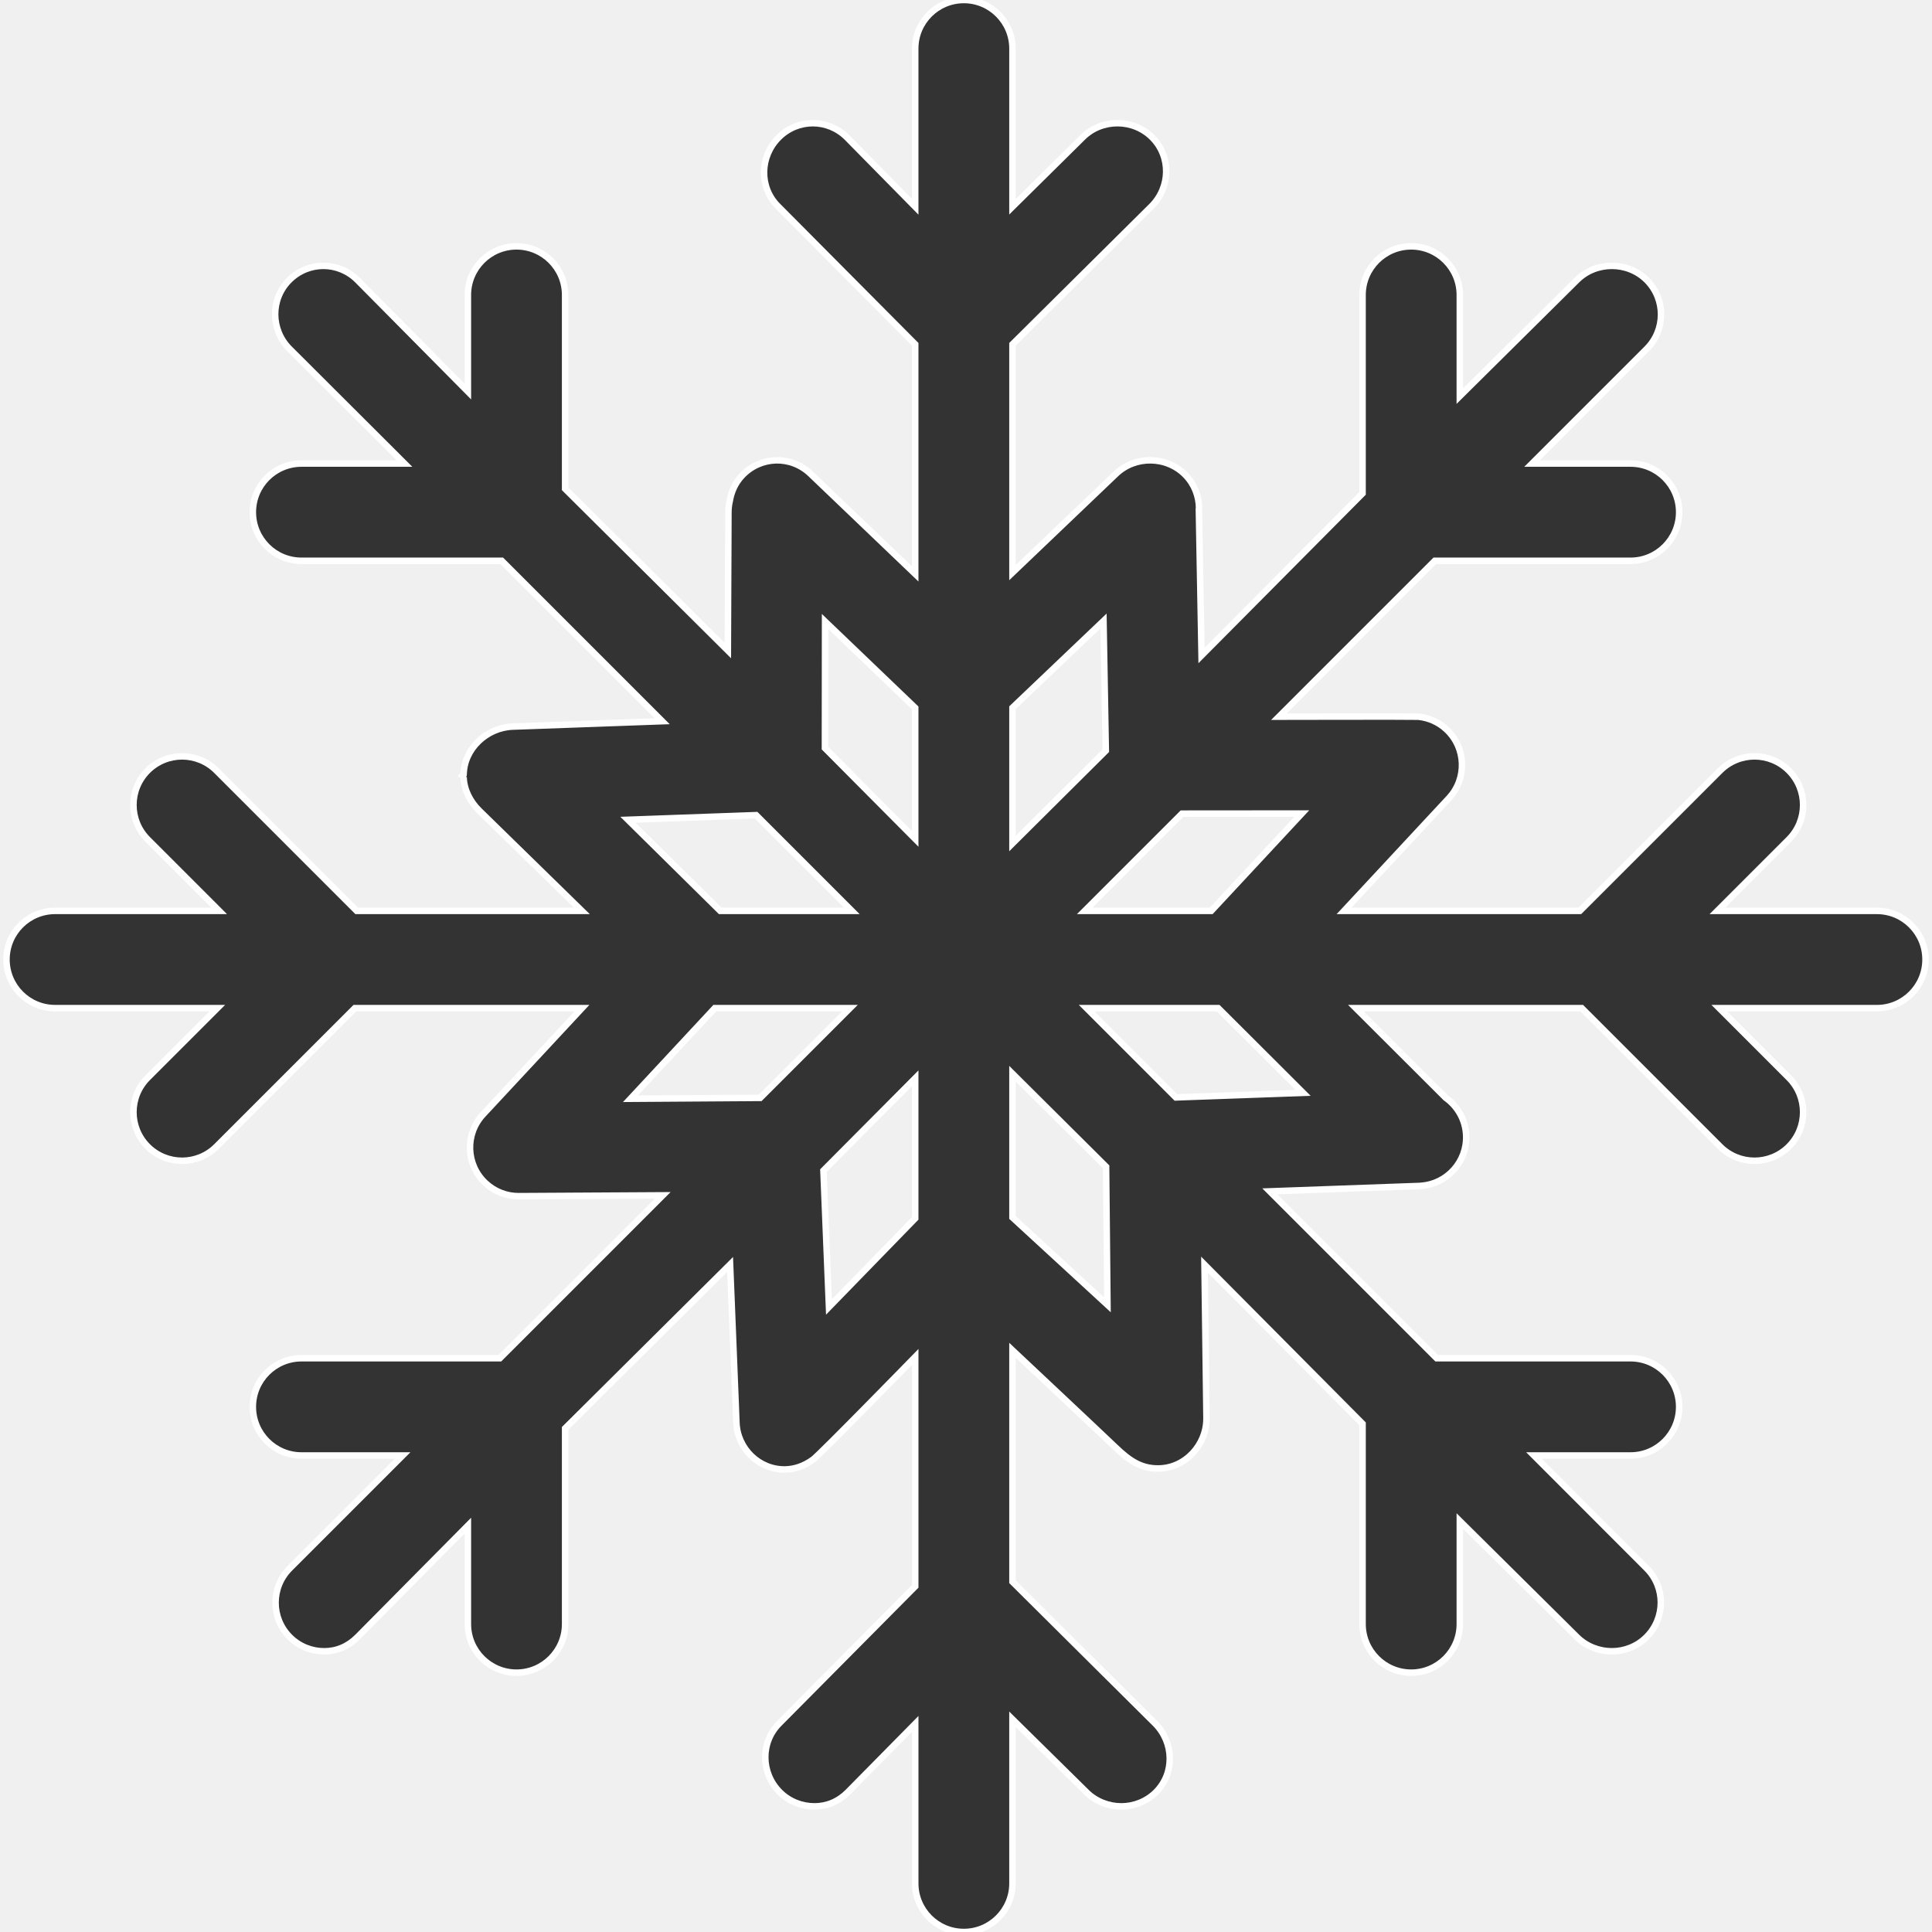
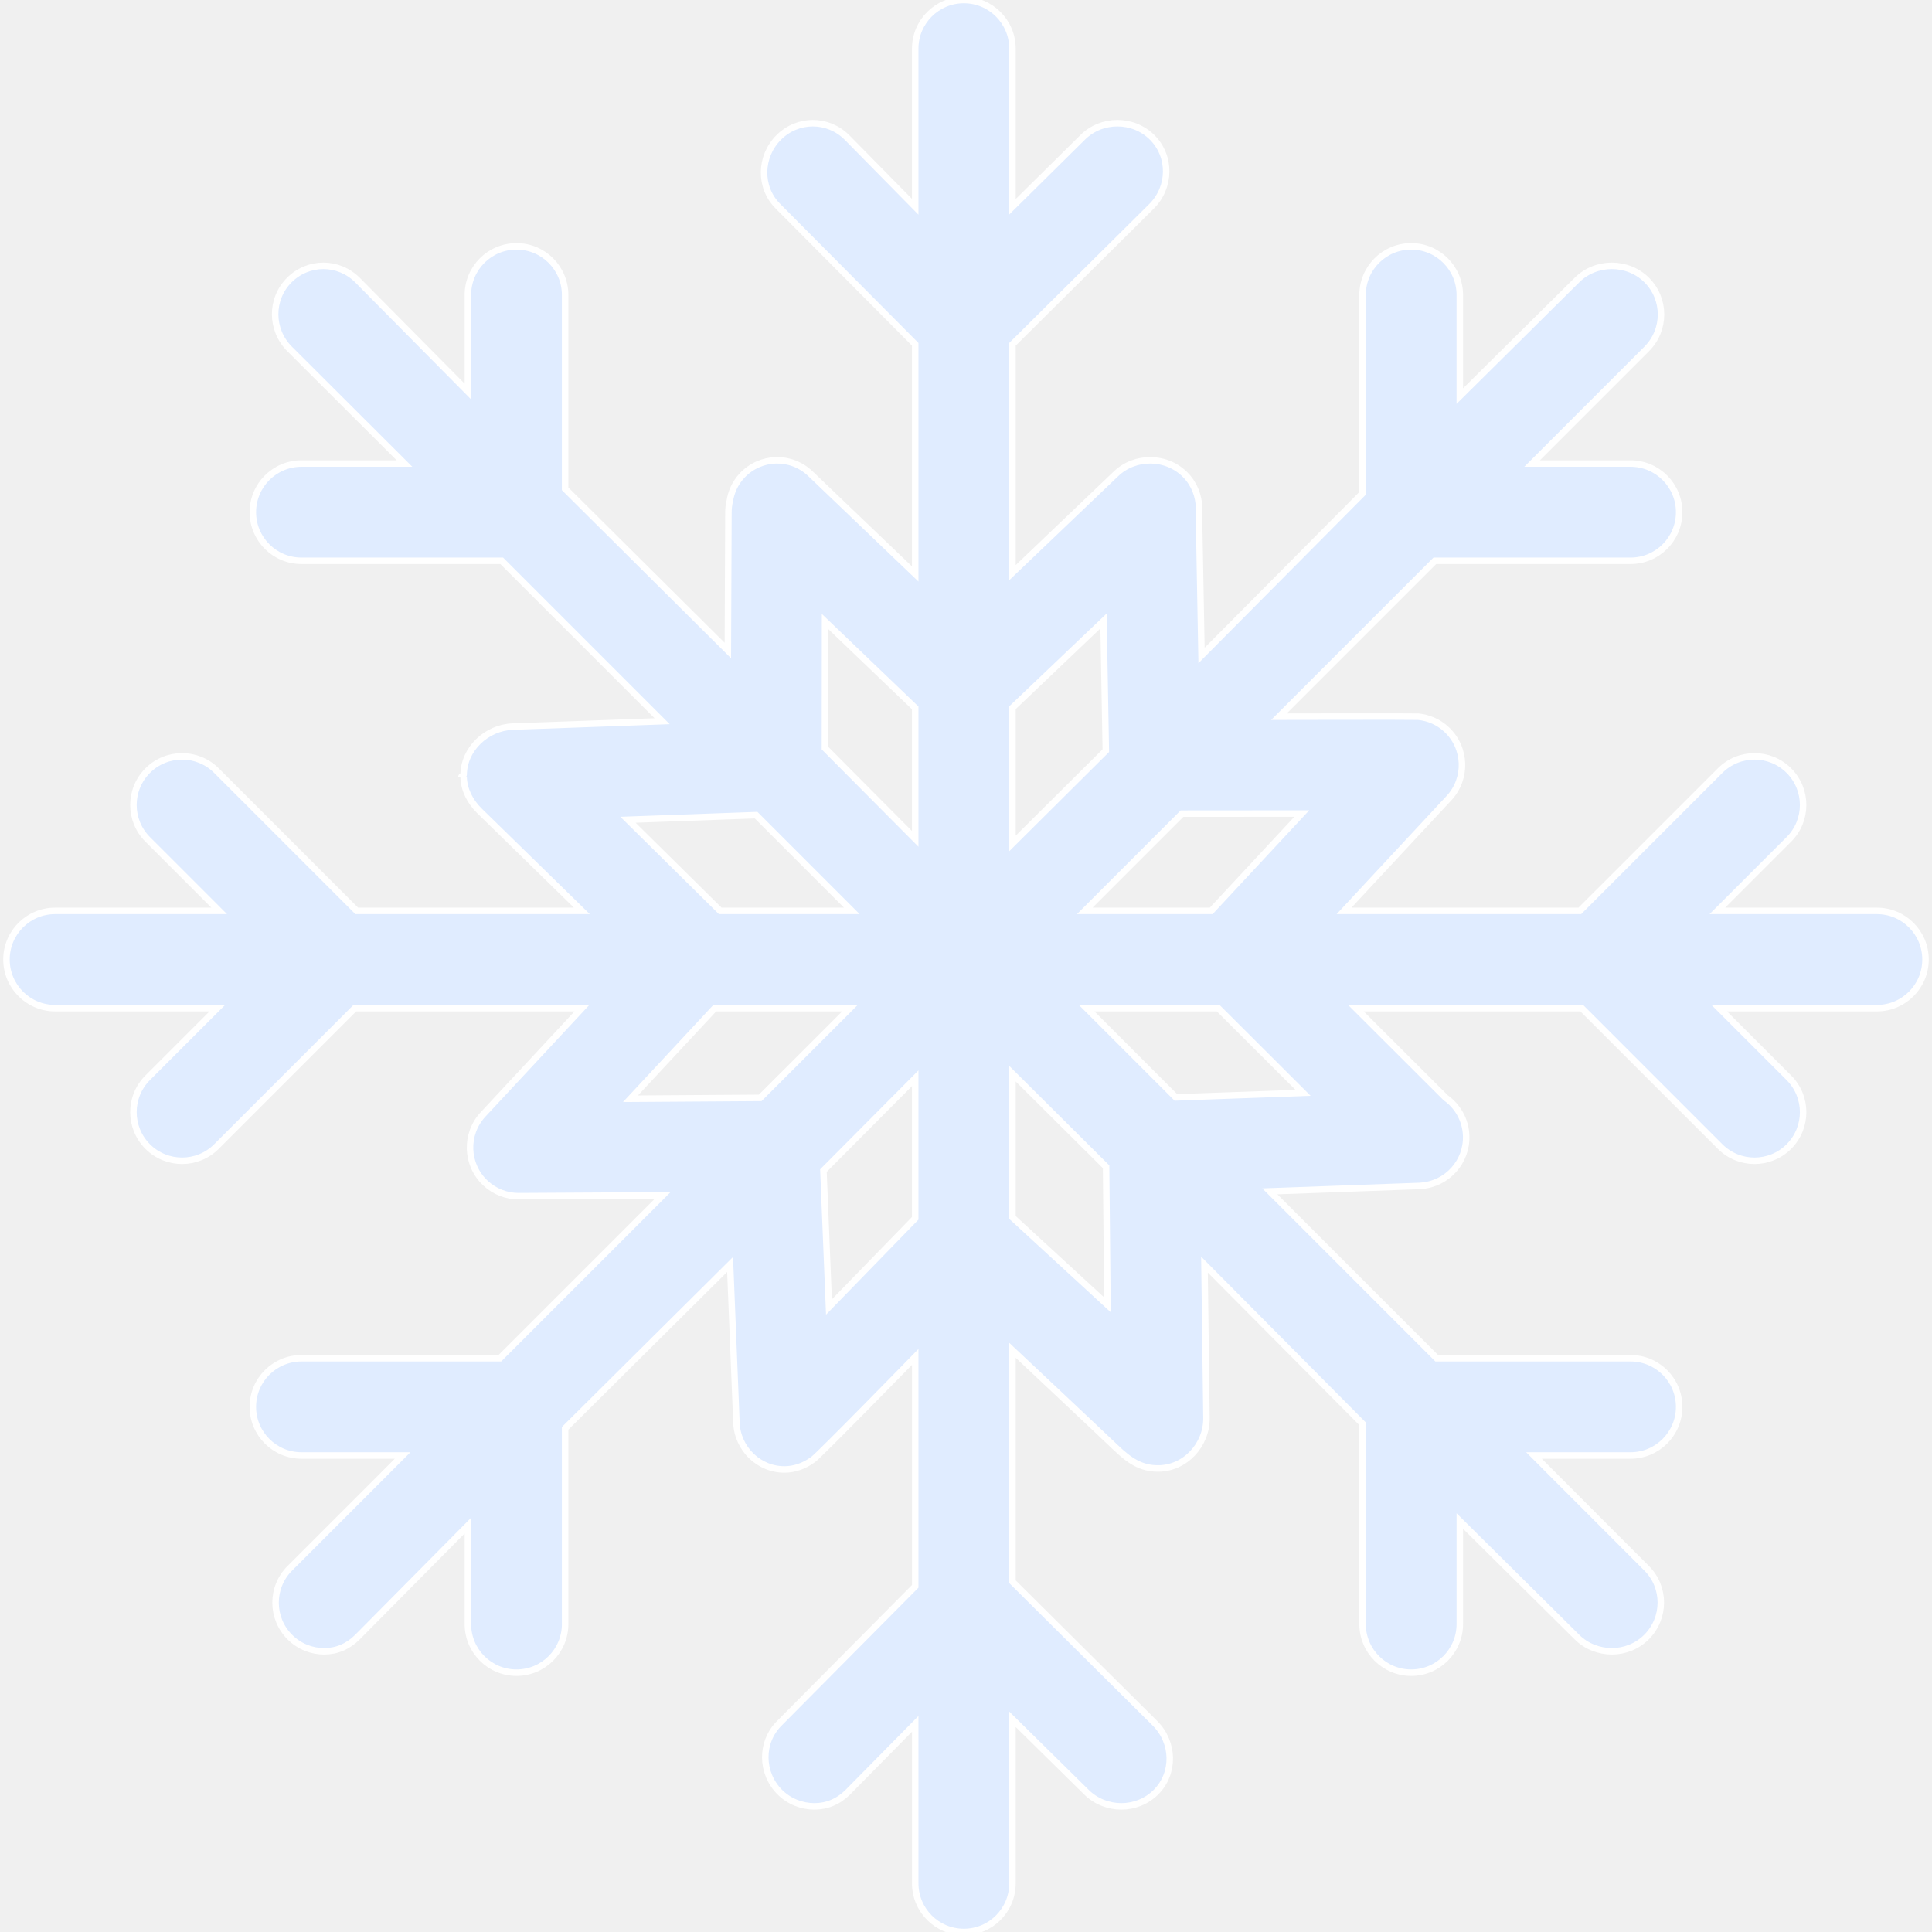
- <svg xmlns="http://www.w3.org/2000/svg" fill="#333333" height="800px" width="800px" version="1.1" id="Capa_1" viewBox="0 0 298 298" xml:space="preserve" stroke="#ffffff">
+ <svg xmlns="http://www.w3.org/2000/svg" fill="#e0ecff" height="800px" width="800px" version="1.1" id="Capa_1" viewBox="0 0 298 298" xml:space="preserve" stroke="#ffffff">
  <g id="SVGRepo_bgCarrier" stroke-width="0" />
  <g id="SVGRepo_tracerCarrier" stroke-linecap="round" stroke-linejoin="round" />
  <g id="SVGRepo_iconCarrier">
    <g>
      <path d="M289.5,140.5h-24.606l11.031-11.03c2.93-2.929,2.93-7.678,0.001-10.606c-2.929-2.929-7.678-2.93-10.606-0.001 L243.681,140.5h-36.369l16.182-17.392c2.821-3.032,2.65-7.777-0.383-10.6c-1.243-1.156-2.775-1.802-4.345-1.961 c-0.952-0.047-21.495-0.003-21.495-0.003L221.315,86.5H251.5c4.143,0,7.5-3.357,7.5-7.5s-3.357-7.5-7.5-7.5h-15.186l17.69-17.69 c2.929-2.93,2.929-7.678,0-10.608c-2.93-2.928-7.844-2.928-10.774,0L225.167,61.1V45.5c0-4.143-3.357-7.5-7.5-7.5 c-4.143,0-7.5,3.357-7.5,7.5v30.601l-24.837,25.004l-0.415-22.645c-0.001-0.036,0.035-0.07,0.034-0.106 c-0.035-1.824-0.704-3.641-2.07-5.059c-2.873-2.982-7.778-3.07-10.761-0.194l-15.951,15.226V53.107l21.47-21.304 c2.929-2.93,3.012-7.678,0.083-10.607c-2.93-2.928-7.803-2.928-10.732,0l-10.821,10.696V7.5c0-4.143-3.357-7.5-7.5-7.5 c-4.143,0-7.5,3.357-7.5,7.5v24.393l-10.53-10.696c-2.93-2.928-7.594-2.928-10.524,0c-2.929,2.93-3.054,7.678-0.125,10.607 l21.179,21.304v35.421l-16.176-15.475c-3.009-2.847-7.67-2.718-10.52,0.289c-1.075,1.136-1.683,2.52-1.914,3.955 c-0.142,0.583-0.203,1.188-0.201,1.811l-0.088,21.229l-25.1-24.944V45.5c0-4.143-3.357-7.5-7.5-7.5s-7.5,3.357-7.5,7.5v14.894 L55.142,43.202c-2.93-2.928-7.594-2.928-10.524,0c-2.929,2.93-2.887,7.678,0.042,10.608L62.392,71.5H46.5 c-4.143,0-7.5,3.357-7.5,7.5s3.357,7.5,7.5,7.5h30.892l24.744,24.744l-23.057,0.831c-4.021,0.146-7.524,3.435-7.563,7.418 c-0.004,0.112-0.349,0.225-0.349,0.337c0,0.003,0,0.007,0,0.011c0,0.008,0.345,0.017,0.345,0.024 c0.045,1.875,0.955,3.736,2.395,5.158L89.748,140.5H55.025l-21.638-21.638c-2.93-2.928-7.678-2.928-10.607,0 c-2.929,2.93-2.929,7.678,0,10.607l11.03,11.03H8.5c-4.143,0-7.5,3.357-7.5,7.5s3.357,7.5,7.5,7.5h25.02L22.78,166.239 c-2.929,2.93-2.929,7.678,0,10.607c1.465,1.464,3.385,2.196,5.304,2.196c1.919,0,3.839-0.732,5.304-2.196L54.734,155.5h35.027 l-15.253,16.394c-2.821,3.032-2.65,7.777,0.383,10.6c1.444,1.344,3.277,2.009,5.106,2.009c0.034,0,0.068-0.005,0.103-0.005 c0.022,0,0.044,0.003,0.065,0.003c0.018,0,0.037,0,0.055,0l22.005-0.125L77.101,209.5H46.5c-4.143,0-7.5,3.357-7.5,7.5 s3.357,7.5,7.5,7.5h15.601l-17.399,17.399c-2.929,2.93-2.929,7.678,0,10.607c1.465,1.464,3.385,2.196,5.304,2.196 c1.919,0,3.672-0.732,5.137-2.196l17.025-17.191V250.5c0,4.143,3.357,7.5,7.5,7.5s7.5-3.357,7.5-7.5v-30.185l25.445-25.278 l0.977,24.39c0.148,4.046,3.517,7.306,7.532,7.225c1.364-0.027,2.844-0.465,4.312-1.543c1.063-0.781,15.734-15.812,15.734-15.812 v35.385l-20.971,21.137c-2.93,2.929-2.846,7.678,0.082,10.607c1.465,1.465,3.425,2.197,5.345,2.197 c1.919,0,3.693-0.732,5.157-2.196l10.387-10.532V290.5c0,4.143,3.357,7.5,7.5,7.5c4.143,0,7.5-3.357,7.5-7.5v-25.31l11.404,11.237 c1.465,1.464,3.468,2.196,5.387,2.196c1.919,0,3.881-0.732,5.345-2.196c2.929-2.93,2.783-7.678-0.146-10.607l-21.99-21.845v-35.7 c0,0,13.729,12.896,15.896,14.976c2.167,2.08,3.942,3.25,6.525,3.25c0.015,0,0.03,0,0.046,0c4.142,0,7.48-3.604,7.455-7.746 l-0.306-23.696l24.384,24.551V250.5c0,4.143,3.357,7.5,7.5,7.5c4.143,0,7.5-3.357,7.5-7.5v-15.891l18.064,17.897 c1.465,1.464,3.467,2.196,5.387,2.196c1.919,0,3.88-0.732,5.345-2.196c2.929-2.93,2.95-7.678,0.021-10.607L236.605,224.5H251.5 c4.143,0,7.5-3.357,7.5-7.5s-3.357-7.5-7.5-7.5h-29.894l-25.742-25.742l23.059-0.831c0.082-0.003,0.162-0.016,0.243-0.021 c0.03-0.002,0.06-0.005,0.09-0.008c3.977-0.319,7.037-3.709,6.892-7.736c-0.087-2.424-1.32-4.531-3.155-5.837L209.138,155.5h34.835 l21.345,21.346c1.465,1.465,3.384,2.197,5.304,2.197c1.919,0,3.839-0.732,5.303-2.196c2.93-2.929,2.93-7.678,0.001-10.606 l-10.74-10.74H289.5c4.143,0,7.5-3.357,7.5-7.5S293.643,140.5,289.5,140.5z M200.795,125.483L186.823,140.5h-19.507l15.002-15.002 L200.795,125.483z M170.21,95.784l0.356,20.002l-14.399,14.315V109.16L170.21,95.784z M127.263,95.865l13.904,13.323v20.205 l-13.925-14.008L127.263,95.865z M96.862,126.444l19.762-0.712l14.768,14.768h-20.299L96.862,126.444z M97.246,169.477 L110.25,155.5h20.851l-13.841,13.841L97.246,169.477z M127.863,201.599l-0.854-21.042l14.158-14.241v21.604L127.863,201.599z M170.819,201.264l-14.652-13.478v-22.179l14.442,14.359L170.819,201.264z M200.991,168.564l-19.614,0.706l-13.77-13.77h20.292 L200.991,168.564z" />
    </g>
  </g>
</svg>
